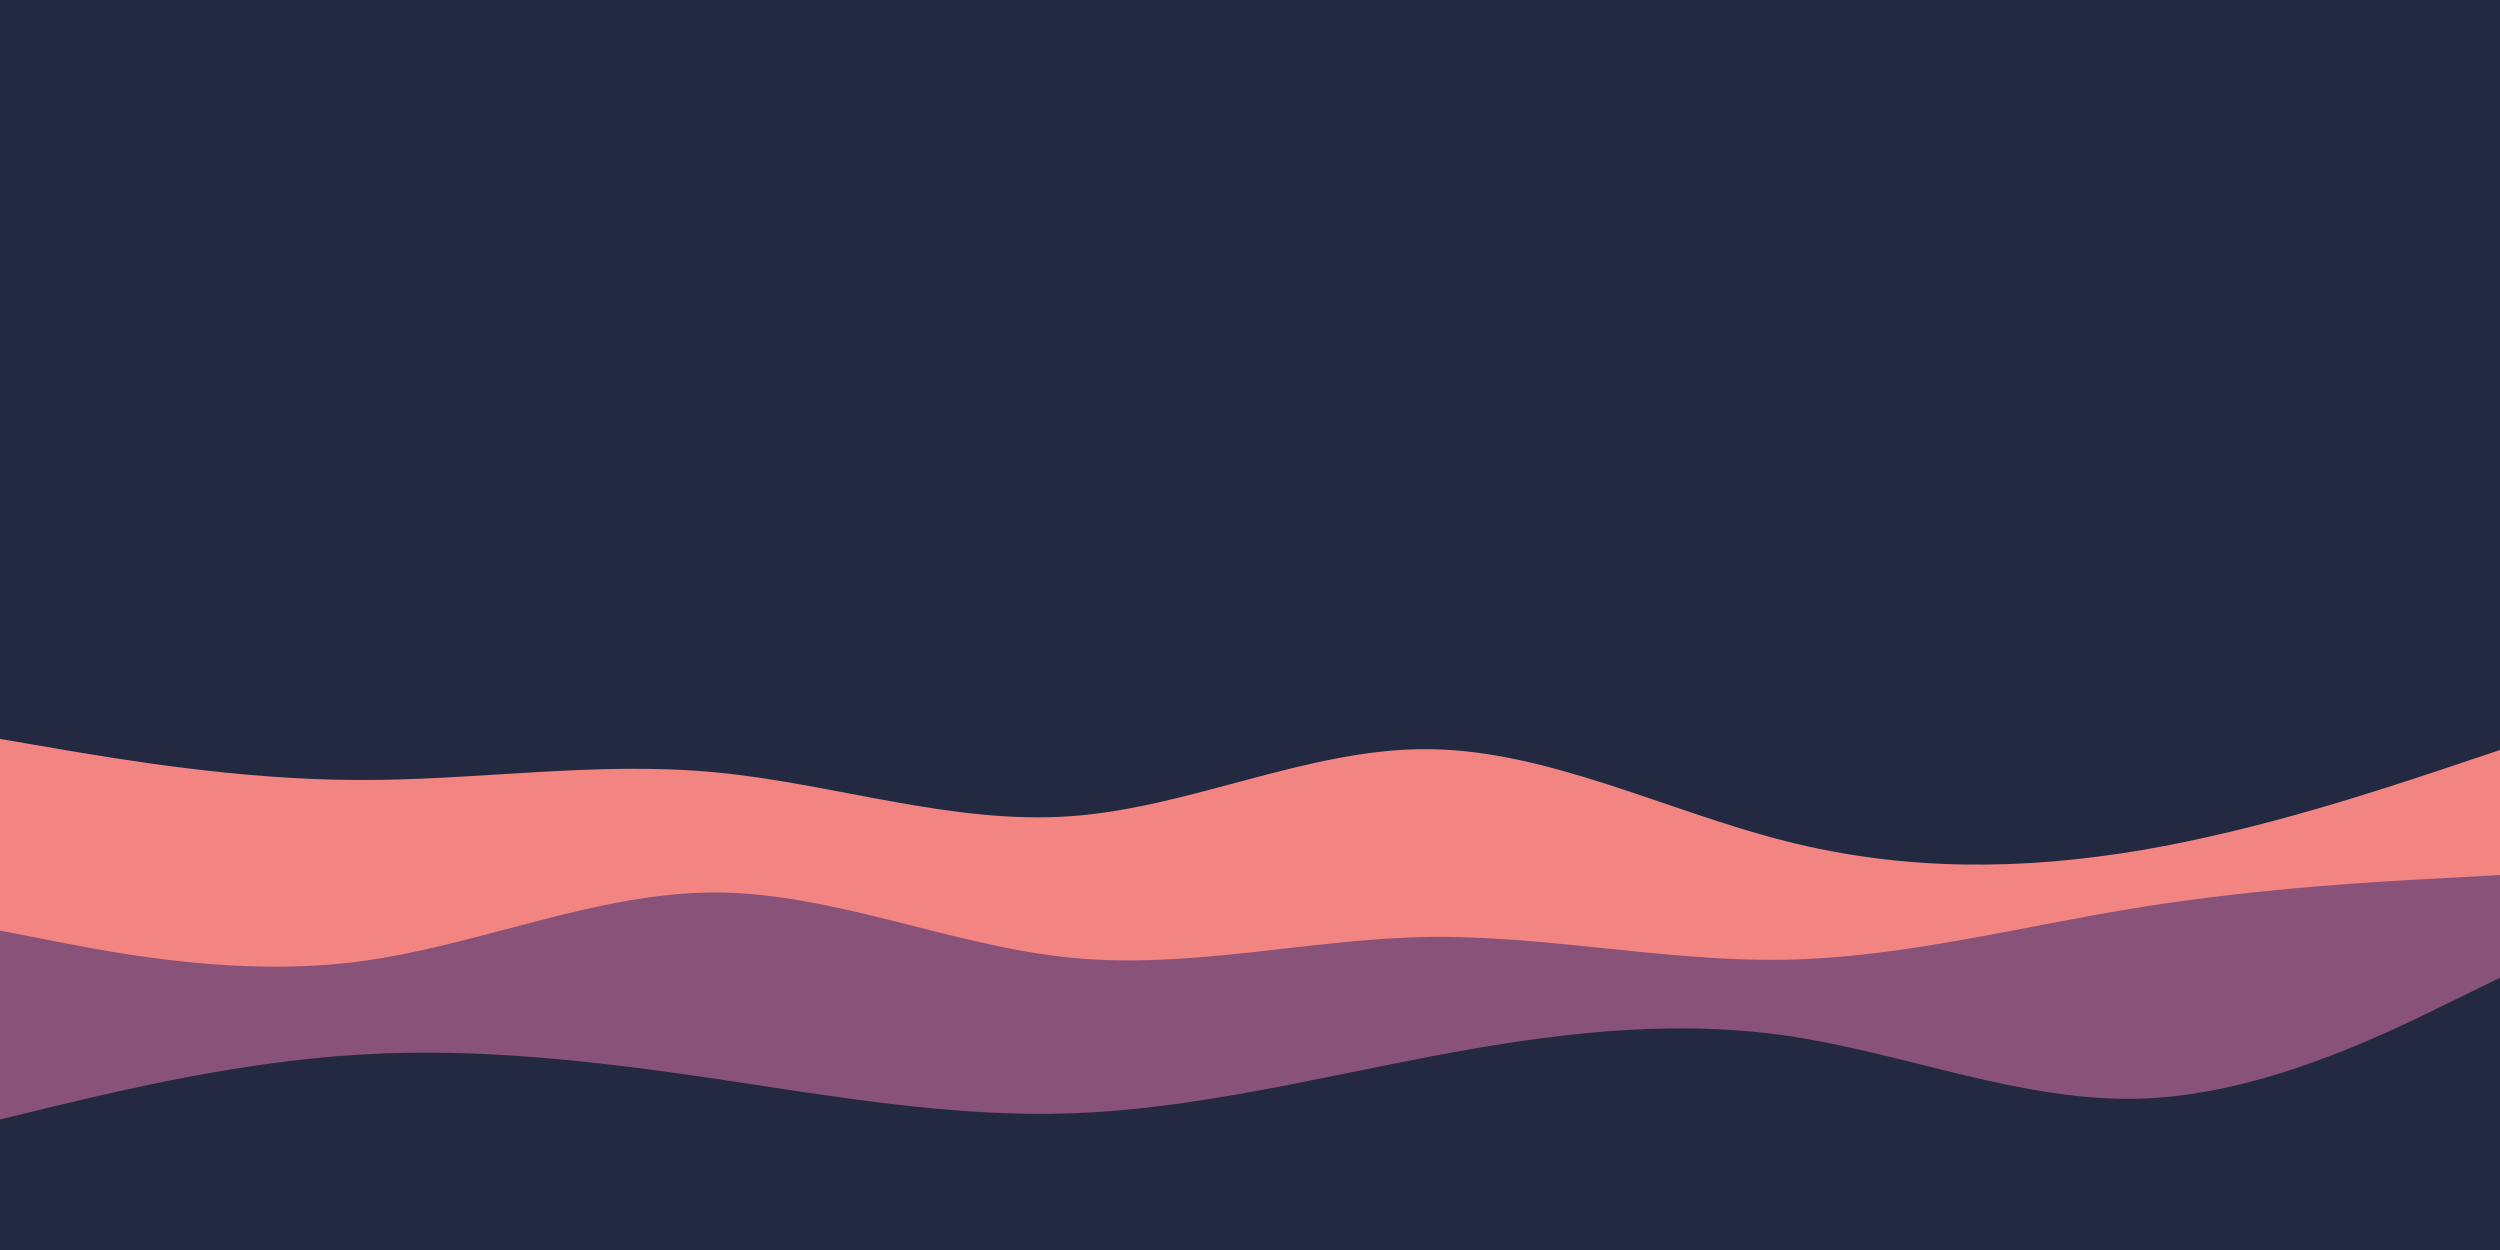
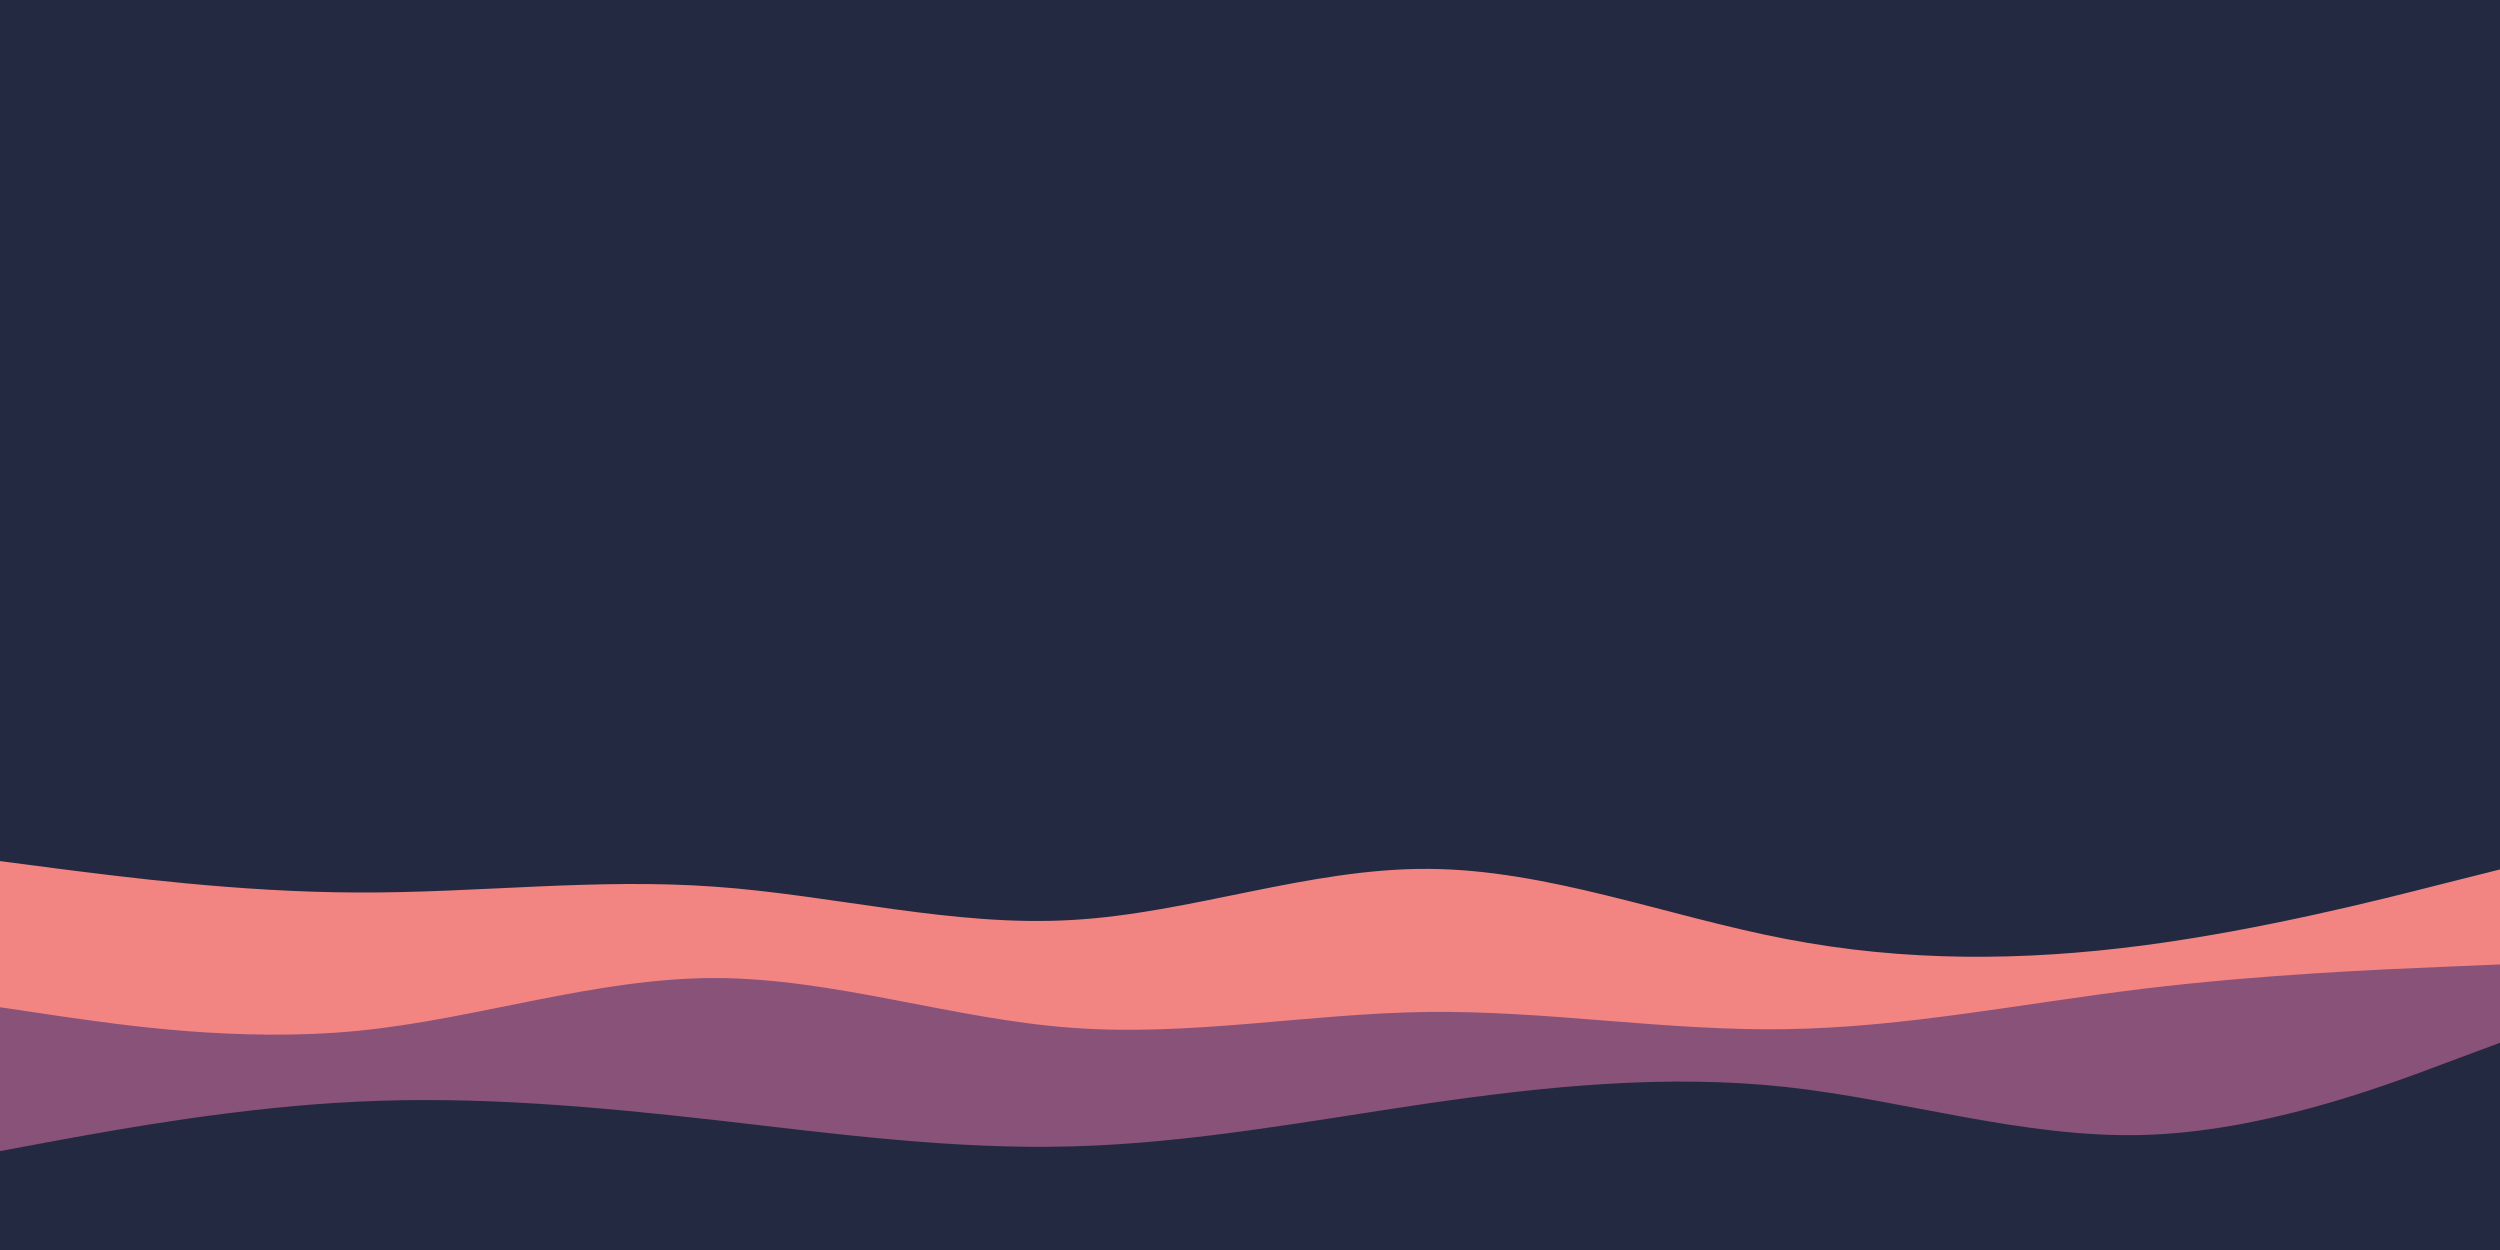
- <svg xmlns="http://www.w3.org/2000/svg" id="visual" viewBox="0 0 900 450" width="900" height="450" version="1.1">
-   <rect x="0" y="0" width="900" height="450" fill="#232941" />
-   <path d="M0 266L21.5 269.7C43 273.3 86 280.7 128.8 280.8C171.7 281 214.3 274 257.2 278C300 282 343 297 385.8 293.8C428.7 290.7 471.3 269.3 514.2 269.7C557 270 600 292 642.8 302.8C685.7 313.7 728.3 313.3 771.2 306C814 298.7 857 284.3 878.5 277.2L900 270L900 451L878.5 451C857 451 814 451 771.2 451C728.3 451 685.7 451 642.8 451C600 451 557 451 514.2 451C471.3 451 428.7 451 385.8 451C343 451 300 451 257.2 451C214.3 451 171.7 451 128.8 451C86 451 43 451 21.5 451L0 451Z" fill="#f28482" />
-   <path d="M0 335L21.5 339.2C43 343.3 86 351.7 128.8 346.2C171.7 340.7 214.3 321.3 257.2 321.3C300 321.3 343 340.7 385.8 344.8C428.7 349 471.3 338 514.2 337.3C557 336.7 600 346.3 642.8 345.5C685.7 344.7 728.3 333.3 771.2 326.5C814 319.7 857 317.3 878.5 316.2L900 315L900 451L878.5 451C857 451 814 451 771.2 451C728.3 451 685.7 451 642.8 451C600 451 557 451 514.2 451C471.3 451 428.7 451 385.8 451C343 451 300 451 257.2 451C214.3 451 171.7 451 128.8 451C86 451 43 451 21.5 451L0 451Z" fill="#885279" />
-   <path d="M0 403L21.5 397.8C43 392.7 86 382.3 128.8 379.7C171.7 377 214.3 382 257.2 388.3C300 394.7 343 402.3 385.8 400.8C428.7 399.3 471.3 388.7 514.2 380.5C557 372.3 600 366.7 642.8 372.8C685.7 379 728.3 397 771.2 395.5C814 394 857 373 878.5 362.5L900 352L900 451L878.5 451C857 451 814 451 771.2 451C728.3 451 685.7 451 642.8 451C600 451 557 451 514.2 451C471.3 451 428.7 451 385.8 451C343 451 300 451 257.2 451C214.3 451 171.7 451 128.8 451C86 451 43 451 21.5 451L0 451Z" fill="#232941" />
+ <svg xmlns="http://www.w3.org/2000/svg" version="1.1" id="visual" x="0px" y="0px" viewBox="0 0 900 450" style="enable-background:new 0 0 900 450;" xml:space="preserve">
+   <style type="text/css">
+ 	.st0{fill:#232941;}
+ 	.st1{fill:#F28482;}
+ 	.st2{fill:#885279;}
+ </style>
+   <rect class="st0" width="900" height="450" />
+   <path class="st1" d="M0,310l21.5,2.8c21.5,2.7,64.5,8.4,107.3,8.5c42.9,0.2,85.5-5.2,128.4-2.1c42.8,3,85.8,14.5,128.6,12  c42.9-2.4,85.5-18.7,128.4-18.4c42.8,0.2,85.8,17,128.6,25.2c42.9,8.3,85.5,8,128.4,2.4c42.8-5.6,85.8-16.5,107.3-22L900,313v138  h-21.5c-21.5,0-64.5,0-107.3,0c-42.9,0-85.5,0-128.4,0c-42.8,0-85.8,0-128.6,0c-42.9,0-85.5,0-128.4,0c-42.8,0-85.8,0-128.6,0  c-42.9,0-85.5,0-128.4,0c-42.8,0-85.8,0-107.3,0H0V310z" />
+   <path class="st2" d="M0,362.6l21.5,3.2c21.5,3.1,64.5,9.5,107.3,5.3c42.9-4.2,85.5-19,128.4-19c42.8,0,85.8,14.8,128.6,17.9  c42.9,3.2,85.5-5.2,128.4-5.7c42.8-0.5,85.8,6.9,128.6,6.2c42.9-0.6,85.5-9.3,128.4-14.5c42.8-5.2,85.8-7,107.3-7.9l21.5-0.9V451  h-21.5c-21.5,0-64.5,0-107.3,0c-42.9,0-85.5,0-128.4,0c-42.8,0-85.8,0-128.6,0c-42.9,0-85.5,0-128.4,0c-42.8,0-85.8,0-128.6,0  c-42.9,0-85.5,0-128.4,0c-42.8,0-85.8,0-107.3,0H0V362.6z" />
+   <path class="st0" d="M0,414.4l21.5-4c21.5-3.9,64.5-11.8,107.3-13.8c42.9-2.1,85.5,1.8,128.4,6.6c42.8,4.9,85.8,10.7,128.6,9.5  c42.9-1.1,85.5-9.2,128.4-15.5c42.8-6.2,85.8-10.5,128.6-5.9c42.9,4.7,85.5,18.4,128.4,17.3c42.8-1.1,85.8-17.1,107.3-25.2l21.5-8  V451h-21.5c-21.5,0-64.5,0-107.3,0c-42.9,0-85.5,0-128.4,0c-42.8,0-85.8,0-128.6,0c-42.9,0-85.5,0-128.4,0c-42.8,0-85.8,0-128.6,0  c-42.9,0-85.5,0-128.4,0c-42.8,0-85.8,0-107.3,0H0V414.4z" />
</svg>
